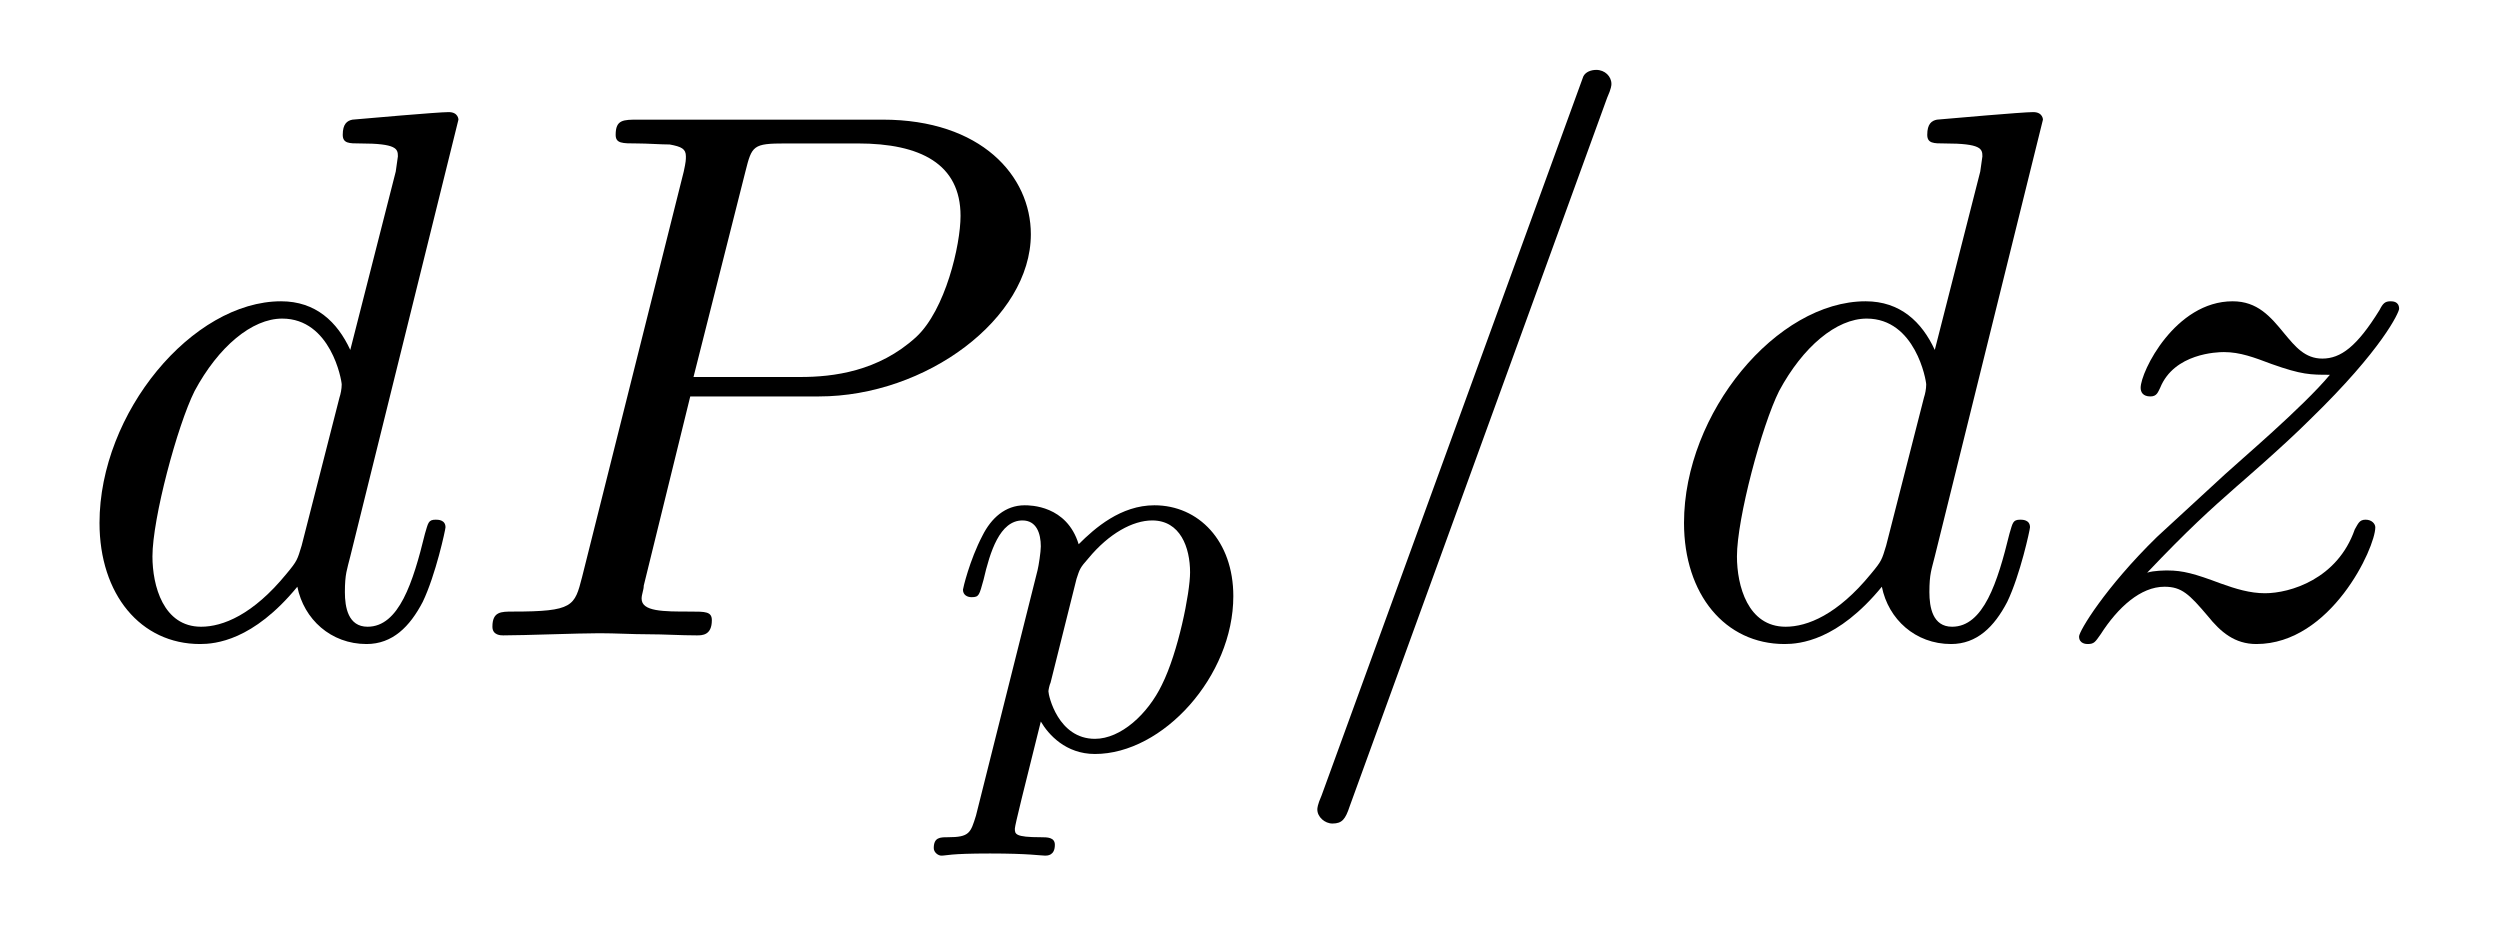
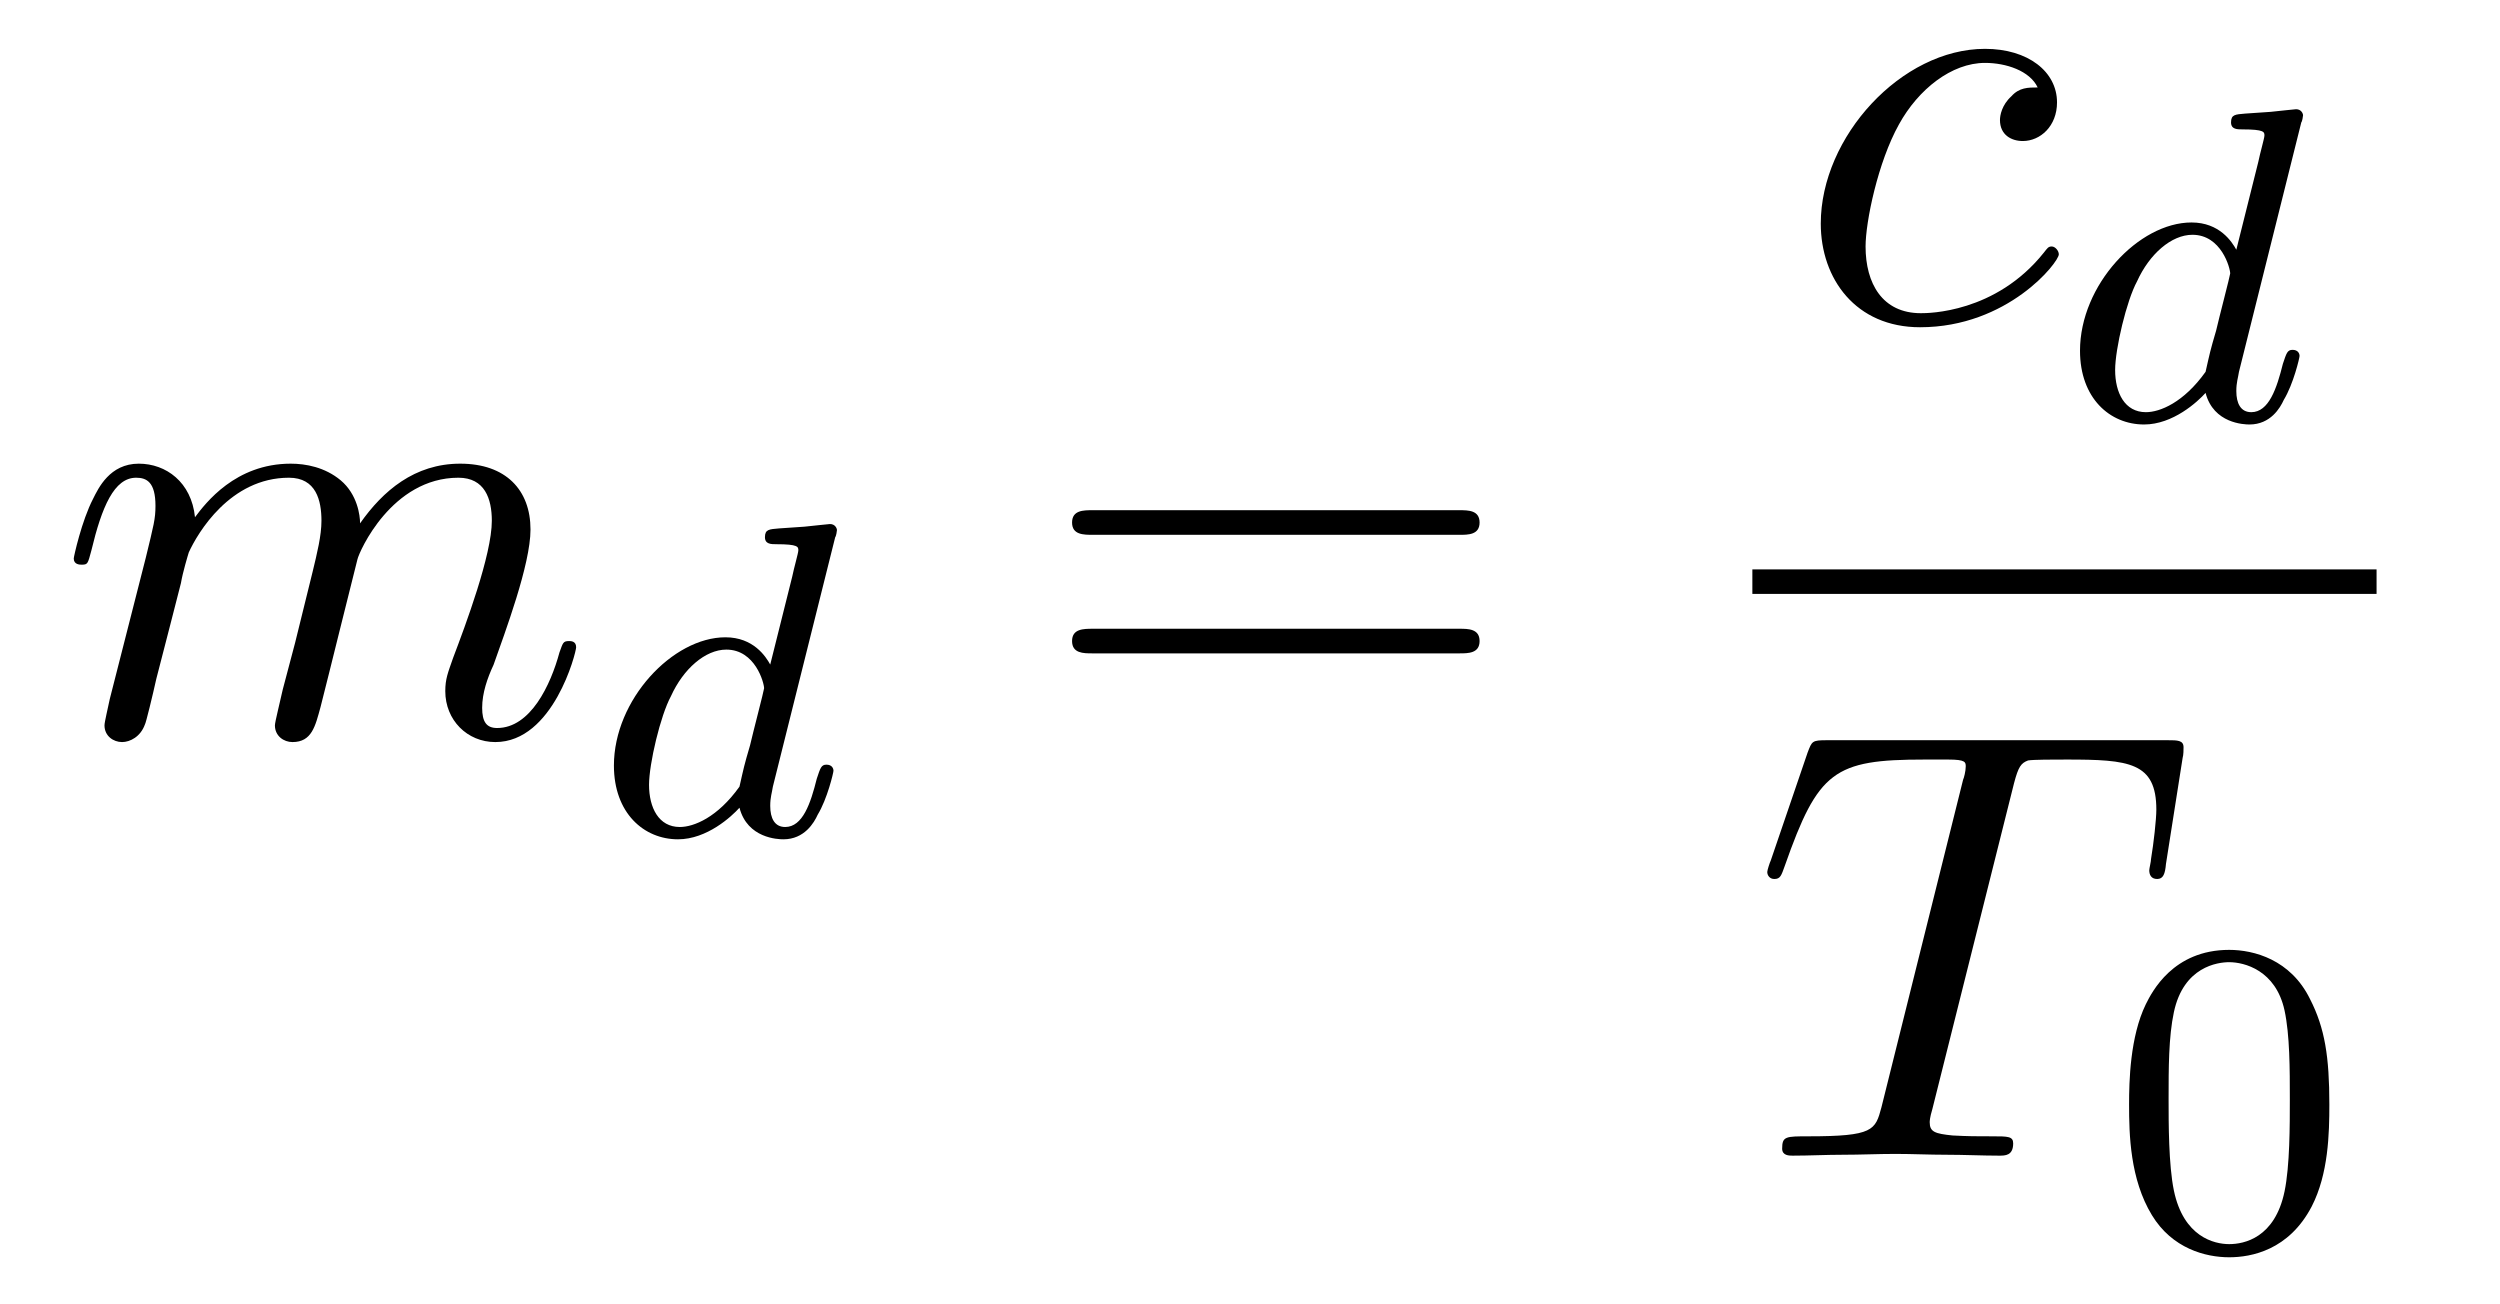
- <svg xmlns="http://www.w3.org/2000/svg" xmlns:xlink="http://www.w3.org/1999/xlink" viewBox="0 0 36.128 13.368" version="1.2">
+ <svg xmlns="http://www.w3.org/2000/svg" xmlns:xlink="http://www.w3.org/1999/xlink" viewBox="0 0 44.477 23.196" version="1.2">
  <defs>
    <g>
      <symbol overflow="visible" id="glyph0-0">
        <path style="stroke:none;" d="" />
      </symbol>
      <symbol overflow="visible" id="glyph0-1">
-         <path style="stroke:none;" d="M 5.625 -7.453 C 5.625 -7.453 5.625 -7.562 5.484 -7.562 C 5.328 -7.562 4.281 -7.469 4.094 -7.453 C 4.016 -7.438 3.953 -7.391 3.953 -7.234 C 3.953 -7.109 4.047 -7.109 4.203 -7.109 C 4.734 -7.109 4.75 -7.031 4.75 -6.922 L 4.719 -6.703 L 4.062 -4.125 C 3.875 -4.531 3.562 -4.828 3.062 -4.828 C 1.781 -4.828 0.438 -3.219 0.438 -1.625 C 0.438 -0.594 1.031 0.125 1.891 0.125 C 2.109 0.125 2.656 0.078 3.297 -0.703 C 3.391 -0.234 3.781 0.125 4.297 0.125 C 4.672 0.125 4.922 -0.125 5.109 -0.484 C 5.297 -0.875 5.438 -1.531 5.438 -1.562 C 5.438 -1.672 5.328 -1.672 5.297 -1.672 C 5.188 -1.672 5.188 -1.625 5.141 -1.469 C 4.969 -0.766 4.766 -0.125 4.312 -0.125 C 4.031 -0.125 3.984 -0.406 3.984 -0.625 C 3.984 -0.891 4.016 -0.953 4.062 -1.141 Z M 3.359 -1.297 C 3.297 -1.094 3.297 -1.078 3.141 -0.891 C 2.656 -0.297 2.219 -0.125 1.906 -0.125 C 1.359 -0.125 1.203 -0.719 1.203 -1.141 C 1.203 -1.688 1.562 -3.031 1.812 -3.531 C 2.156 -4.172 2.641 -4.578 3.078 -4.578 C 3.781 -4.578 3.938 -3.688 3.938 -3.625 C 3.938 -3.562 3.922 -3.484 3.906 -3.438 Z M 3.359 -1.297 " />
+         <path style="stroke:none;" d="M 0.953 -0.641 C 0.922 -0.484 0.859 -0.234 0.859 -0.172 C 0.859 0.016 1.016 0.125 1.172 0.125 C 1.312 0.125 1.5 0.031 1.578 -0.188 C 1.594 -0.203 1.719 -0.719 1.781 -1 L 2.031 -1.969 C 2.094 -2.219 2.156 -2.453 2.219 -2.703 C 2.25 -2.891 2.344 -3.203 2.359 -3.25 C 2.516 -3.594 3.094 -4.578 4.141 -4.578 C 4.625 -4.578 4.719 -4.172 4.719 -3.812 C 4.719 -3.547 4.641 -3.234 4.562 -2.906 L 4.25 -1.641 L 4.031 -0.812 C 3.984 -0.594 3.891 -0.234 3.891 -0.172 C 3.891 0.016 4.047 0.125 4.203 0.125 C 4.547 0.125 4.609 -0.156 4.703 -0.5 C 4.859 -1.109 5.25 -2.703 5.359 -3.125 C 5.391 -3.266 5.969 -4.578 7.156 -4.578 C 7.625 -4.578 7.75 -4.203 7.75 -3.812 C 7.75 -3.203 7.281 -1.953 7.062 -1.375 C 6.969 -1.109 6.922 -1 6.922 -0.781 C 6.922 -0.266 7.312 0.125 7.812 0.125 C 8.844 0.125 9.25 -1.469 9.25 -1.562 C 9.25 -1.672 9.156 -1.672 9.125 -1.672 C 9.016 -1.672 9.016 -1.641 8.953 -1.469 C 8.797 -0.891 8.438 -0.125 7.844 -0.125 C 7.656 -0.125 7.578 -0.234 7.578 -0.484 C 7.578 -0.75 7.672 -1.016 7.781 -1.25 C 7.984 -1.828 8.438 -3.031 8.438 -3.656 C 8.438 -4.359 8 -4.828 7.188 -4.828 C 6.375 -4.828 5.812 -4.344 5.406 -3.766 C 5.406 -3.906 5.359 -4.281 5.062 -4.531 C 4.781 -4.766 4.438 -4.828 4.172 -4.828 C 3.188 -4.828 2.656 -4.125 2.469 -3.875 C 2.406 -4.5 1.953 -4.828 1.469 -4.828 C 0.953 -4.828 0.75 -4.391 0.656 -4.203 C 0.453 -3.812 0.312 -3.172 0.312 -3.141 C 0.312 -3.031 0.422 -3.031 0.453 -3.031 C 0.562 -3.031 0.562 -3.047 0.625 -3.281 C 0.812 -4.062 1.031 -4.578 1.422 -4.578 C 1.609 -4.578 1.766 -4.5 1.766 -4.078 C 1.766 -3.844 1.734 -3.734 1.594 -3.156 Z M 0.953 -0.641 " />
      </symbol>
      <symbol overflow="visible" id="glyph0-2">
-         <path style="stroke:none;" d="M 3.297 -3.453 L 5.156 -3.453 C 6.703 -3.453 8.219 -4.578 8.219 -5.797 C 8.219 -6.641 7.5 -7.453 6.078 -7.453 L 2.547 -7.453 C 2.328 -7.453 2.219 -7.453 2.219 -7.234 C 2.219 -7.109 2.312 -7.109 2.531 -7.109 C 2.672 -7.109 2.875 -7.094 3 -7.094 C 3.172 -7.062 3.234 -7.031 3.234 -6.922 C 3.234 -6.875 3.234 -6.844 3.203 -6.703 L 1.734 -0.844 C 1.625 -0.422 1.609 -0.344 0.734 -0.344 C 0.562 -0.344 0.438 -0.344 0.438 -0.125 C 0.438 0 0.562 0 0.594 0 C 0.906 0 1.672 -0.031 1.984 -0.031 C 2.219 -0.031 2.453 -0.016 2.688 -0.016 C 2.922 -0.016 3.156 0 3.391 0 C 3.469 0 3.609 0 3.609 -0.219 C 3.609 -0.344 3.516 -0.344 3.297 -0.344 C 2.906 -0.344 2.594 -0.344 2.594 -0.531 C 2.594 -0.594 2.625 -0.656 2.625 -0.719 Z M 4.094 -6.703 C 4.188 -7.078 4.203 -7.109 4.672 -7.109 L 5.719 -7.109 C 6.625 -7.109 7.203 -6.812 7.203 -6.062 C 7.203 -5.641 6.984 -4.703 6.562 -4.312 C 6.016 -3.812 5.359 -3.734 4.891 -3.734 L 3.344 -3.734 Z M 4.094 -6.703 " />
+         <path style="stroke:none;" d="M 4.312 -4.141 C 4.141 -4.141 3.984 -4.141 3.844 -3.984 C 3.672 -3.828 3.641 -3.641 3.641 -3.562 C 3.641 -3.297 3.844 -3.188 4.047 -3.188 C 4.359 -3.188 4.656 -3.453 4.656 -3.875 C 4.656 -4.422 4.141 -4.828 3.375 -4.828 C 1.891 -4.828 0.453 -3.266 0.453 -1.719 C 0.453 -0.734 1.078 0.125 2.219 0.125 C 3.781 0.125 4.688 -1.031 4.688 -1.172 C 4.688 -1.234 4.625 -1.312 4.562 -1.312 C 4.5 -1.312 4.484 -1.281 4.422 -1.203 C 3.562 -0.125 2.359 -0.125 2.234 -0.125 C 1.547 -0.125 1.25 -0.656 1.25 -1.312 C 1.25 -1.75 1.469 -2.812 1.844 -3.484 C 2.188 -4.109 2.781 -4.578 3.375 -4.578 C 3.75 -4.578 4.172 -4.438 4.312 -4.141 Z M 4.312 -4.141 " />
      </symbol>
      <symbol overflow="visible" id="glyph0-3">
-         <path style="stroke:none;" d="M 4.781 -7.766 C 4.844 -7.906 4.844 -7.953 4.844 -7.969 C 4.844 -8.078 4.75 -8.172 4.625 -8.172 C 4.547 -8.172 4.469 -8.141 4.438 -8.078 L 0.656 2.312 C 0.594 2.453 0.594 2.5 0.594 2.516 C 0.594 2.625 0.703 2.719 0.812 2.719 C 0.953 2.719 1 2.656 1.062 2.469 Z M 4.781 -7.766 " />
-       </symbol>
-       <symbol overflow="visible" id="glyph0-4">
-         <path style="stroke:none;" d="M 1.453 -0.906 C 2.047 -1.531 2.359 -1.812 2.75 -2.156 C 2.75 -2.156 3.422 -2.734 3.812 -3.125 C 4.859 -4.141 5.094 -4.672 5.094 -4.719 C 5.094 -4.828 5 -4.828 4.969 -4.828 C 4.891 -4.828 4.859 -4.797 4.812 -4.703 C 4.484 -4.172 4.25 -4 3.984 -4 C 3.734 -4 3.594 -4.172 3.438 -4.359 C 3.234 -4.609 3.047 -4.828 2.688 -4.828 C 1.859 -4.828 1.359 -3.812 1.359 -3.578 C 1.359 -3.516 1.391 -3.453 1.5 -3.453 C 1.594 -3.453 1.609 -3.516 1.641 -3.578 C 1.844 -4.078 2.469 -4.094 2.562 -4.094 C 2.797 -4.094 3 -4.016 3.25 -3.922 C 3.688 -3.766 3.812 -3.766 4.094 -3.766 C 3.703 -3.297 2.781 -2.516 2.578 -2.328 L 1.594 -1.422 C 0.844 -0.688 0.469 -0.062 0.469 0.016 C 0.469 0.125 0.578 0.125 0.594 0.125 C 0.688 0.125 0.703 0.094 0.781 -0.016 C 1.031 -0.406 1.359 -0.703 1.703 -0.703 C 1.953 -0.703 2.062 -0.594 2.328 -0.281 C 2.516 -0.047 2.719 0.125 3.031 0.125 C 4.109 0.125 4.75 -1.266 4.75 -1.562 C 4.75 -1.609 4.703 -1.672 4.609 -1.672 C 4.516 -1.672 4.5 -1.609 4.453 -1.531 C 4.203 -0.812 3.516 -0.609 3.156 -0.609 C 2.938 -0.609 2.734 -0.672 2.516 -0.75 C 2.141 -0.891 1.969 -0.938 1.75 -0.938 C 1.719 -0.938 1.547 -0.938 1.453 -0.906 Z M 1.453 -0.906 " />
+         <path style="stroke:none;" d="M 4.656 -6.625 C 4.734 -6.922 4.781 -6.984 4.906 -7.031 C 5 -7.047 5.359 -7.047 5.594 -7.047 C 6.703 -7.047 7.188 -7 7.188 -6.156 C 7.188 -5.984 7.141 -5.562 7.094 -5.281 C 7.094 -5.234 7.062 -5.109 7.062 -5.078 C 7.062 -5 7.094 -4.922 7.203 -4.922 C 7.312 -4.922 7.344 -5.016 7.359 -5.188 L 7.656 -7.078 C 7.672 -7.125 7.672 -7.234 7.672 -7.266 C 7.672 -7.391 7.562 -7.391 7.391 -7.391 L 1.328 -7.391 C 1.062 -7.391 1.062 -7.375 0.984 -7.172 L 0.328 -5.25 C 0.312 -5.219 0.266 -5.078 0.266 -5.047 C 0.266 -4.984 0.312 -4.922 0.391 -4.922 C 0.5 -4.922 0.516 -4.984 0.578 -5.156 C 1.172 -6.844 1.453 -7.047 3.062 -7.047 L 3.484 -7.047 C 3.797 -7.047 3.797 -7 3.797 -6.922 C 3.797 -6.844 3.766 -6.719 3.75 -6.688 L 2.297 -0.859 C 2.188 -0.453 2.156 -0.344 1 -0.344 C 0.594 -0.344 0.531 -0.344 0.531 -0.125 C 0.531 0 0.656 0 0.719 0 C 1.016 0 1.312 -0.016 1.609 -0.016 C 1.922 -0.016 2.234 -0.031 2.547 -0.031 C 2.844 -0.031 3.156 -0.016 3.453 -0.016 C 3.766 -0.016 4.094 0 4.391 0 C 4.5 0 4.641 0 4.641 -0.219 C 4.641 -0.344 4.547 -0.344 4.266 -0.344 C 3.984 -0.344 3.844 -0.344 3.562 -0.359 C 3.25 -0.391 3.156 -0.422 3.156 -0.594 C 3.156 -0.609 3.156 -0.672 3.203 -0.828 Z M 4.656 -6.625 " />
      </symbol>
      <symbol overflow="visible" id="glyph1-0">
        <path style="stroke:none;" d="" />
      </symbol>
      <symbol overflow="visible" id="glyph1-1">
-         <path style="stroke:none;" d="M 0.422 0.969 C 0.344 1.219 0.328 1.281 0.016 1.281 C -0.094 1.281 -0.188 1.281 -0.188 1.438 C -0.188 1.5 -0.125 1.547 -0.078 1.547 C 0 1.547 0.031 1.516 0.625 1.516 C 1.188 1.516 1.359 1.547 1.422 1.547 C 1.453 1.547 1.562 1.547 1.562 1.391 C 1.562 1.281 1.453 1.281 1.359 1.281 C 0.984 1.281 0.984 1.234 0.984 1.156 C 0.984 1.109 1.125 0.547 1.359 -0.391 C 1.469 -0.203 1.719 0.078 2.141 0.078 C 3.125 0.078 4.141 -1.047 4.141 -2.203 C 4.141 -3 3.641 -3.516 3 -3.516 C 2.516 -3.516 2.141 -3.188 1.906 -2.953 C 1.734 -3.516 1.203 -3.516 1.125 -3.516 C 0.844 -3.516 0.641 -3.328 0.516 -3.078 C 0.328 -2.719 0.234 -2.312 0.234 -2.297 C 0.234 -2.219 0.297 -2.188 0.359 -2.188 C 0.469 -2.188 0.469 -2.219 0.531 -2.438 C 0.625 -2.844 0.766 -3.297 1.094 -3.297 C 1.297 -3.297 1.359 -3.109 1.359 -2.922 C 1.359 -2.844 1.328 -2.641 1.312 -2.578 Z M 1.875 -2.453 C 1.922 -2.594 1.922 -2.609 2.047 -2.75 C 2.344 -3.109 2.688 -3.297 2.969 -3.297 C 3.375 -3.297 3.516 -2.906 3.516 -2.547 C 3.516 -2.25 3.344 -1.391 3.109 -0.922 C 2.906 -0.5 2.516 -0.141 2.141 -0.141 C 1.609 -0.141 1.469 -0.766 1.469 -0.828 C 1.469 -0.844 1.484 -0.922 1.5 -0.953 Z M 1.875 -2.453 " />
+         <path style="stroke:none;" d="M 4.281 -5.297 C 4.297 -5.312 4.312 -5.406 4.312 -5.422 C 4.312 -5.453 4.281 -5.531 4.188 -5.531 C 4.156 -5.531 3.906 -5.5 3.734 -5.484 L 3.281 -5.453 C 3.109 -5.438 3.031 -5.438 3.031 -5.297 C 3.031 -5.172 3.141 -5.172 3.234 -5.172 C 3.625 -5.172 3.625 -5.125 3.625 -5.062 C 3.625 -5.016 3.547 -4.75 3.516 -4.594 L 3.125 -3.031 C 3.047 -3.172 2.828 -3.516 2.328 -3.516 C 1.391 -3.516 0.344 -2.406 0.344 -1.234 C 0.344 -0.391 0.875 0.078 1.484 0.078 C 2 0.078 2.438 -0.328 2.578 -0.484 C 2.719 0.062 3.266 0.078 3.359 0.078 C 3.734 0.078 3.906 -0.219 3.969 -0.359 C 4.141 -0.641 4.25 -1.109 4.25 -1.141 C 4.25 -1.188 4.219 -1.25 4.125 -1.25 C 4.031 -1.25 4.016 -1.188 3.953 -1 C 3.844 -0.562 3.703 -0.141 3.391 -0.141 C 3.203 -0.141 3.125 -0.297 3.125 -0.516 C 3.125 -0.672 3.156 -0.75 3.172 -0.859 Z M 2.578 -0.859 C 2.188 -0.312 1.766 -0.141 1.516 -0.141 C 1.141 -0.141 0.969 -0.484 0.969 -0.891 C 0.969 -1.266 1.172 -2.125 1.359 -2.469 C 1.578 -2.953 1.969 -3.297 2.344 -3.297 C 2.859 -3.297 3.016 -2.703 3.016 -2.609 C 3.016 -2.578 2.812 -1.797 2.766 -1.594 C 2.656 -1.219 2.656 -1.203 2.578 -0.859 Z M 2.578 -0.859 " />
+       </symbol>
+       <symbol overflow="visible" id="glyph2-0">
+         <path style="stroke:none;" d="" />
+       </symbol>
+       <symbol overflow="visible" id="glyph2-1">
+         <path style="stroke:none;" d="M 7.5 -3.562 C 7.656 -3.562 7.859 -3.562 7.859 -3.781 C 7.859 -4 7.656 -4 7.5 -4 L 0.969 -4 C 0.812 -4 0.609 -4 0.609 -3.781 C 0.609 -3.562 0.812 -3.562 0.984 -3.562 Z M 7.5 -1.453 C 7.656 -1.453 7.859 -1.453 7.859 -1.672 C 7.859 -1.891 7.656 -1.891 7.5 -1.891 L 0.984 -1.891 C 0.812 -1.891 0.609 -1.891 0.609 -1.672 C 0.609 -1.453 0.812 -1.453 0.969 -1.453 Z M 7.5 -1.453 " />
+       </symbol>
+       <symbol overflow="visible" id="glyph3-0">
+         <path style="stroke:none;" d="" />
+       </symbol>
+       <symbol overflow="visible" id="glyph3-1">
+         <path style="stroke:none;" d="M 3.891 -2.547 C 3.891 -3.391 3.812 -3.906 3.547 -4.422 C 3.203 -5.125 2.547 -5.297 2.109 -5.297 C 1.109 -5.297 0.734 -4.547 0.625 -4.328 C 0.344 -3.75 0.328 -2.953 0.328 -2.547 C 0.328 -2.016 0.344 -1.219 0.734 -0.578 C 1.094 0.016 1.688 0.172 2.109 0.172 C 2.5 0.172 3.172 0.047 3.578 -0.734 C 3.875 -1.312 3.891 -2.031 3.891 -2.547 Z M 2.109 -0.062 C 1.844 -0.062 1.297 -0.188 1.125 -1.016 C 1.031 -1.469 1.031 -2.219 1.031 -2.641 C 1.031 -3.188 1.031 -3.75 1.125 -4.188 C 1.297 -5 1.906 -5.078 2.109 -5.078 C 2.375 -5.078 2.938 -4.938 3.094 -4.219 C 3.188 -3.781 3.188 -3.172 3.188 -2.641 C 3.188 -2.172 3.188 -1.453 3.094 -1 C 2.922 -0.172 2.375 -0.062 2.109 -0.062 Z M 2.109 -0.062 " />
      </symbol>
    </g>
  </defs>
  <g id="surface1">
    <g style="fill:rgb(0%,0%,0%);fill-opacity:1;">
-       <use xlink:href="#glyph0-1" x="1" y="9.182" />
-       <use xlink:href="#glyph0-2" x="6.678" y="9.182" />
+       <use xlink:href="#glyph0-1" x="1" y="13.077" />
    </g>
    <g style="fill:rgb(0%,0%,0%);fill-opacity:1;">
-       <use xlink:href="#glyph1-1" x="13.682" y="10.818" />
+       <use xlink:href="#glyph1-1" x="10.578" y="14.854" />
    </g>
    <g style="fill:rgb(0%,0%,0%);fill-opacity:1;">
-       <use xlink:href="#glyph0-3" x="18.443" y="9.182" />
-       <use xlink:href="#glyph0-1" x="23.898" y="9.182" />
-       <use xlink:href="#glyph0-4" x="29.576" y="9.182" />
+       <use xlink:href="#glyph2-1" x="18.464" y="13.077" />
+     </g>
+     <g style="fill:rgb(0%,0%,0%);fill-opacity:1;">
+       <use xlink:href="#glyph0-2" x="31.94" y="5.697" />
+     </g>
+     <g style="fill:rgb(0%,0%,0%);fill-opacity:1;">
+       <use xlink:href="#glyph1-1" x="36.661" y="7.474" />
+     </g>
+     <path style="fill:none;stroke-width:0.436;stroke-linecap:butt;stroke-linejoin:miter;stroke:rgb(0%,0%,0%);stroke-opacity:1;stroke-miterlimit:10;" d="M 0.001 0.001 L 11.106 0.001 " transform="matrix(1,0,0,-1,31.175,10.349)" />
+     <g style="fill:rgb(0%,0%,0%);fill-opacity:1;">
+       <use xlink:href="#glyph0-3" x="31.175" y="20.56" />
+     </g>
+     <g style="fill:rgb(0%,0%,0%);fill-opacity:1;">
+       <use xlink:href="#glyph3-1" x="37.55" y="22.196" />
    </g>
  </g>
</svg>
